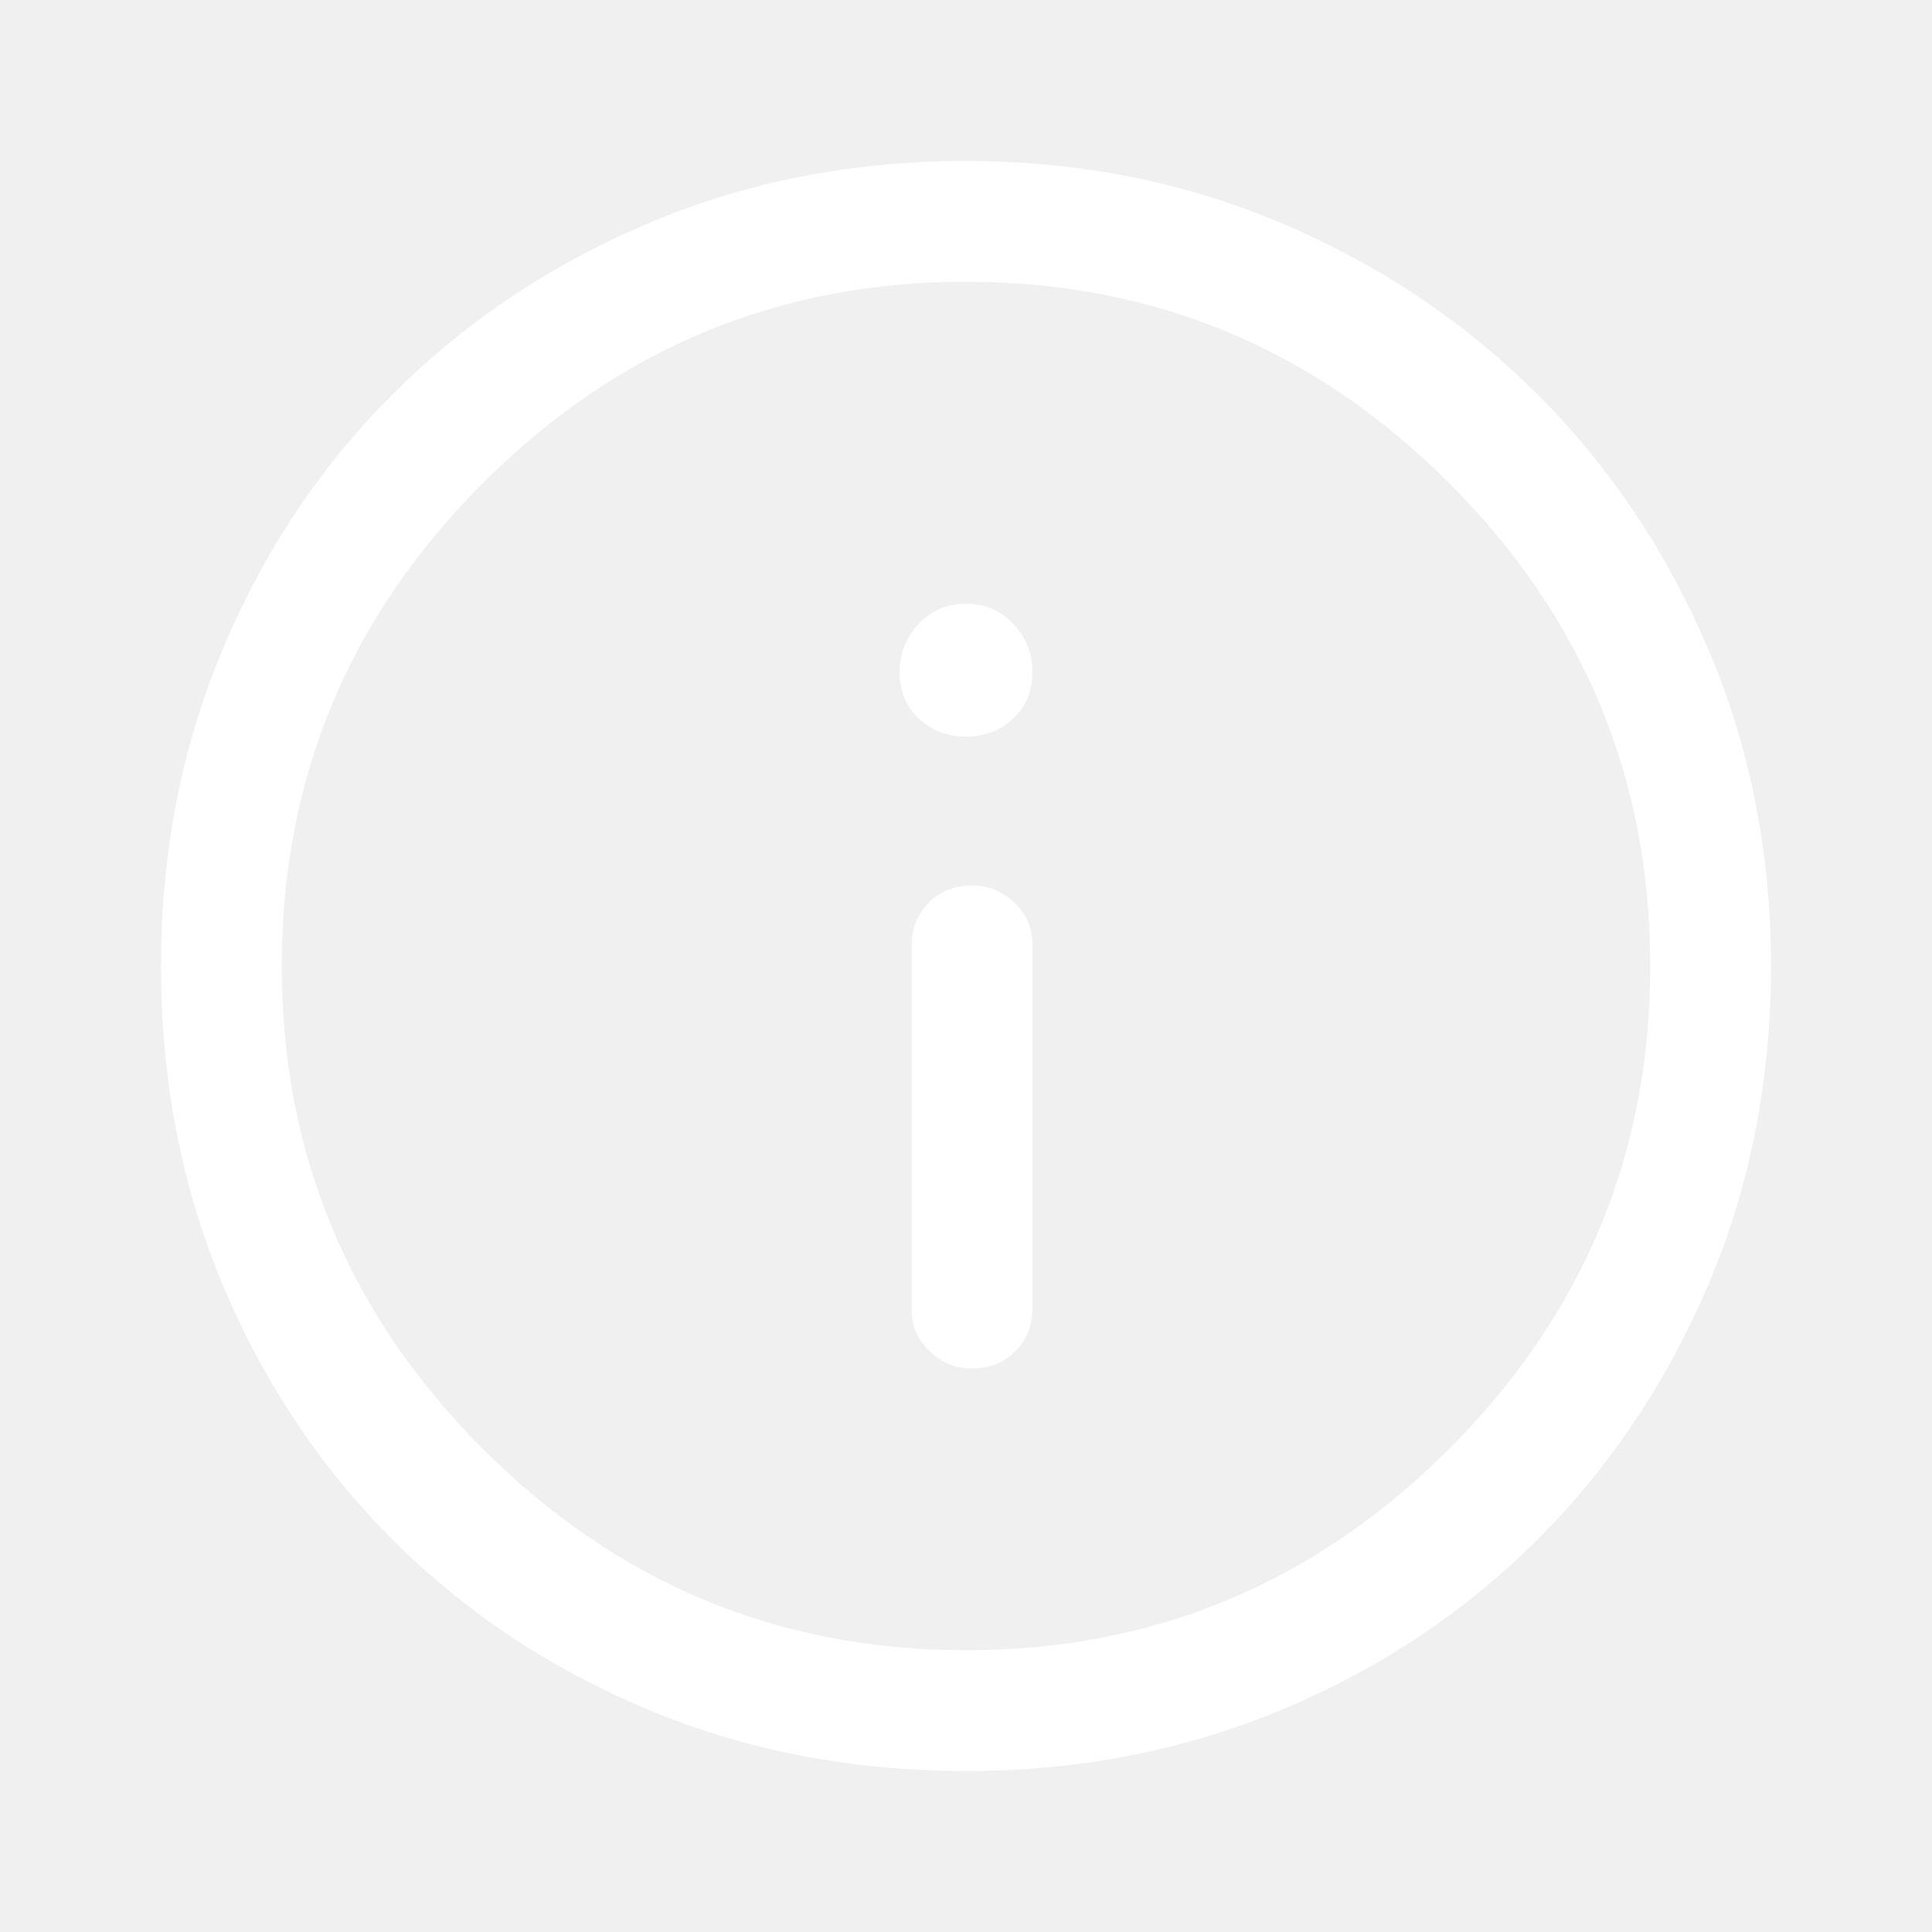
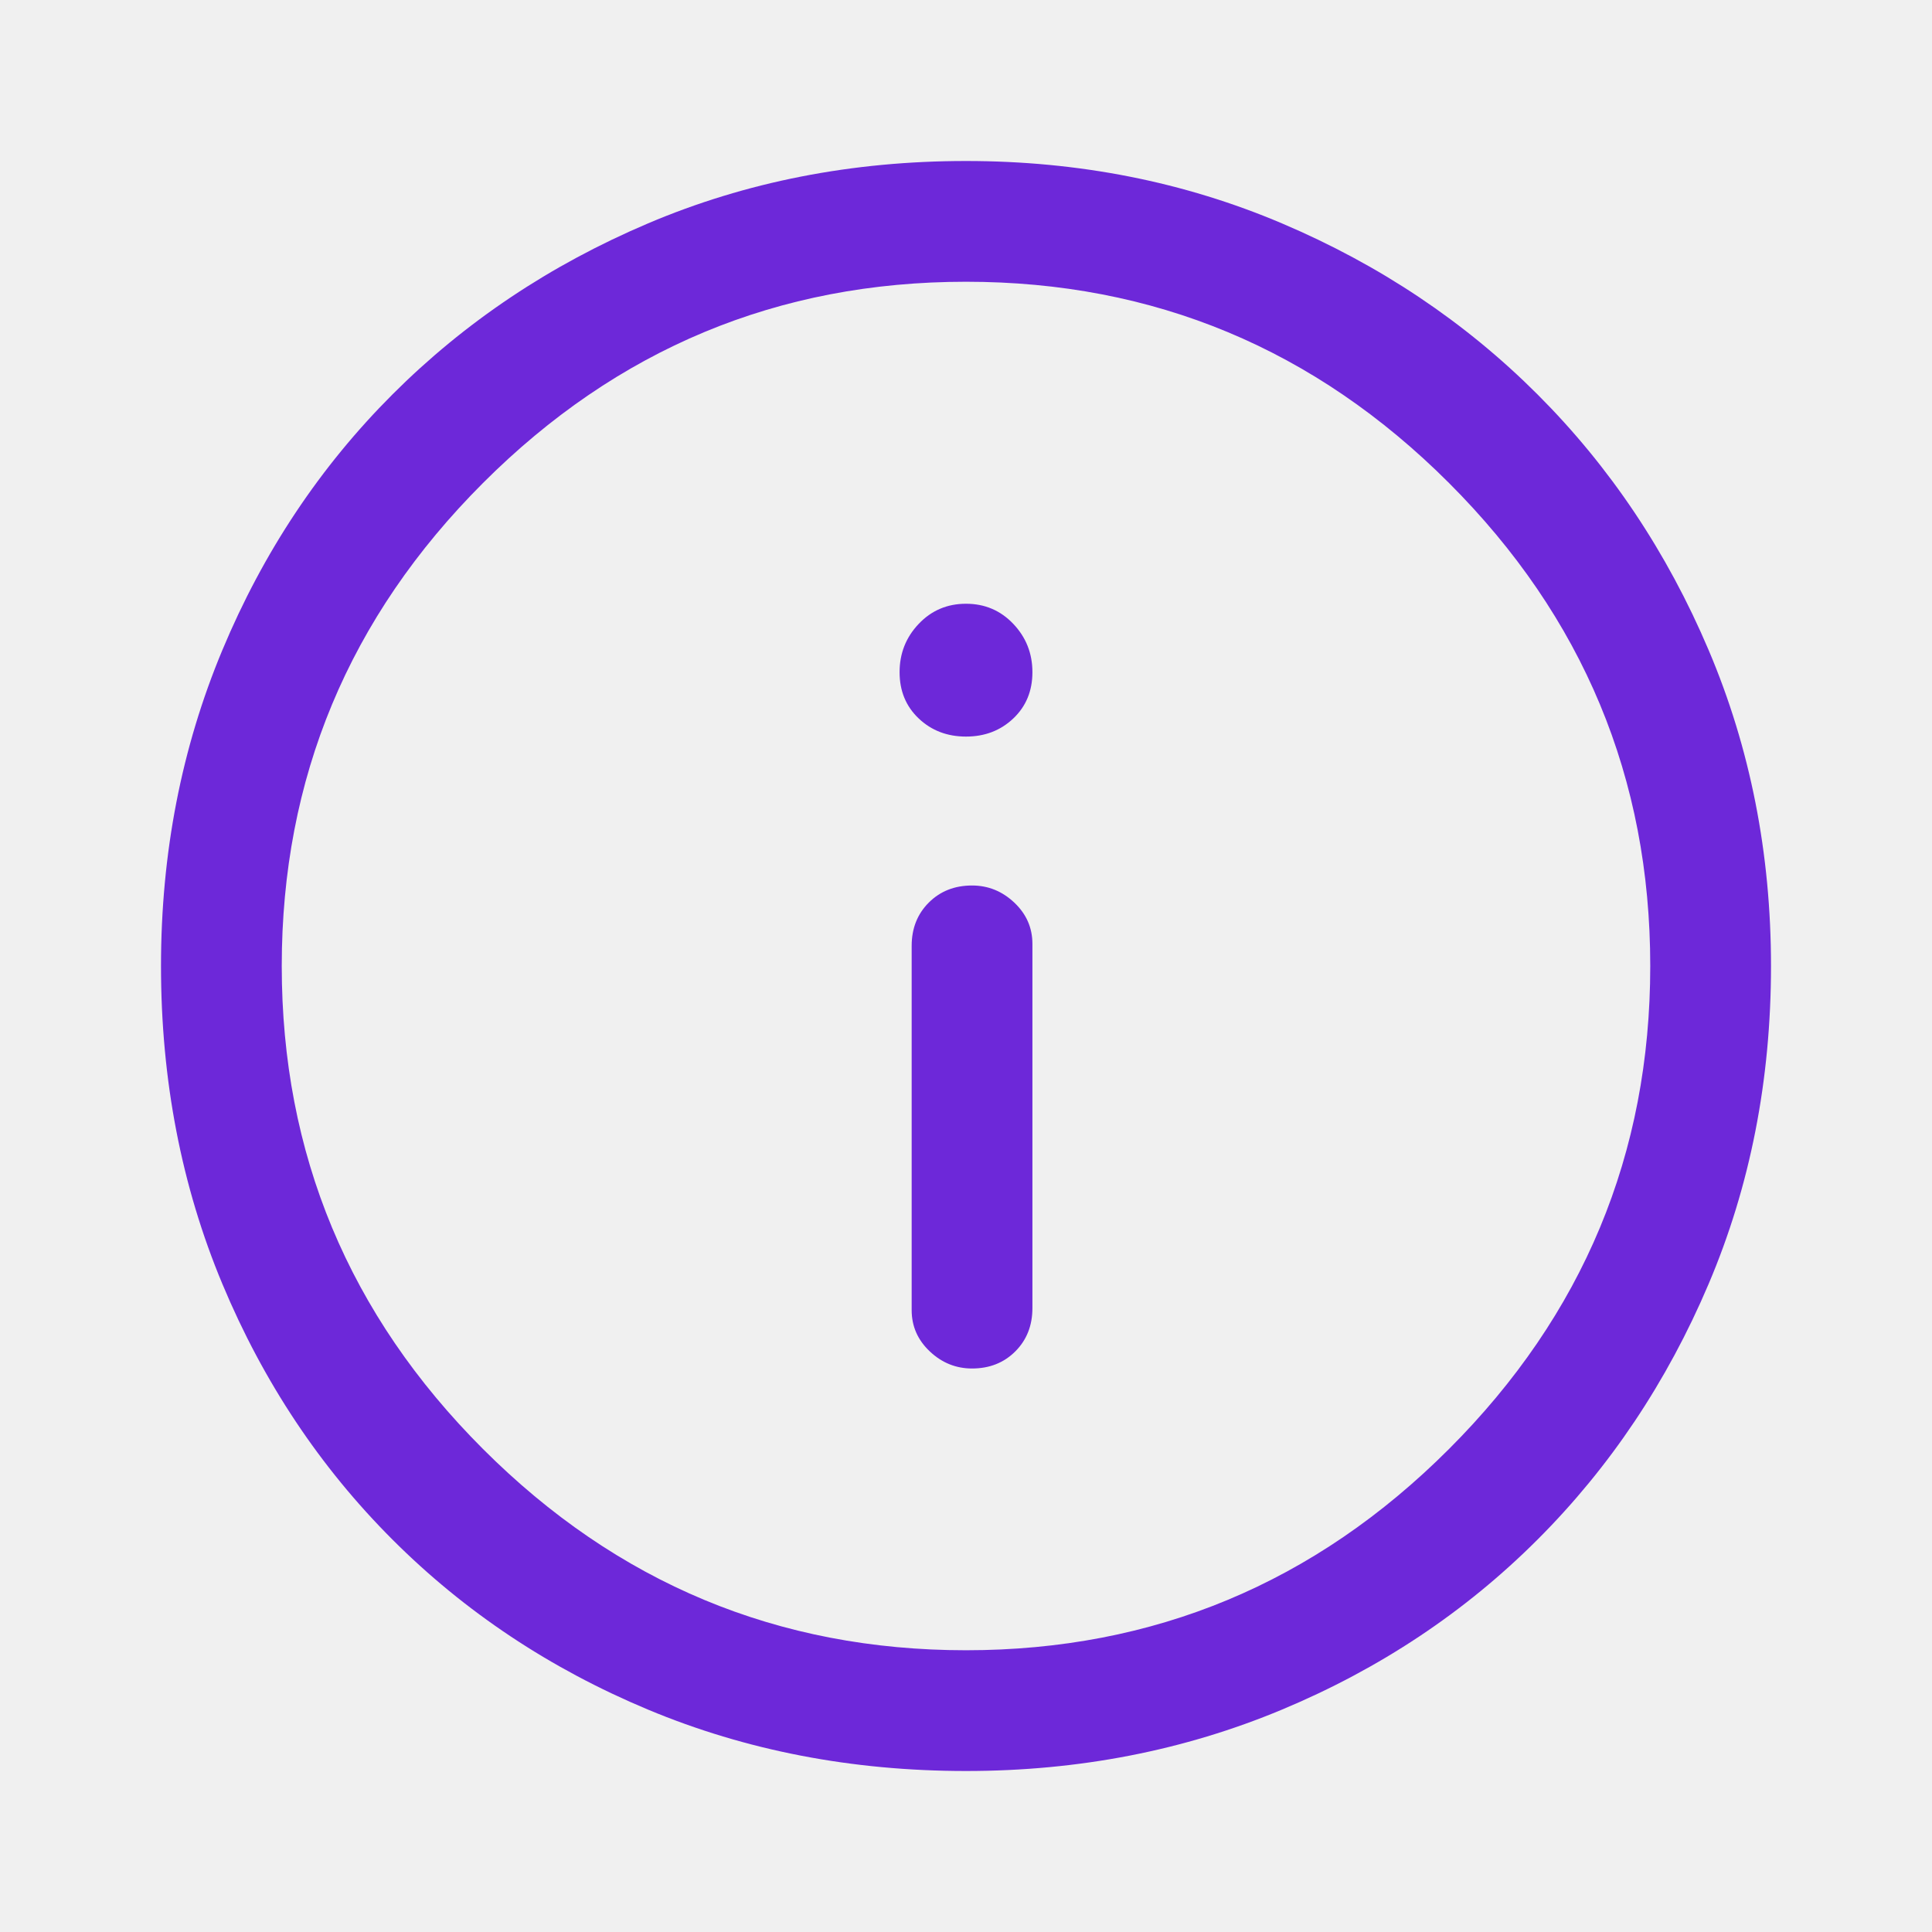
- <svg xmlns="http://www.w3.org/2000/svg" height="48" width="48" style="fill: white">
+ <svg xmlns="http://www.w3.org/2000/svg" height="48" width="48" style="fill: #6d28d9">
  <path d="M24.15 34q.65 0 1.075-.425.425-.425.425-1.075v-9.05q0-.6-.45-1.025Q24.75 22 24.15 22q-.65 0-1.075.425-.425.425-.425 1.075v9.05q0 .6.45 1.025.45.425 1.05.425ZM24 18.3q.7 0 1.175-.45.475-.45.475-1.15t-.475-1.2Q24.7 15 24 15q-.7 0-1.175.5-.475.5-.475 1.2t.475 1.15q.475.45 1.175.45ZM24 44q-4.25 0-7.9-1.525-3.65-1.525-6.35-4.225-2.7-2.7-4.225-6.35Q4 28.25 4 24q0-4.2 1.525-7.85Q7.05 12.5 9.75 9.8q2.7-2.7 6.35-4.25Q19.75 4 24 4q4.2 0 7.85 1.55Q35.5 7.1 38.2 9.8q2.7 2.7 4.25 6.35Q44 19.8 44 24q0 4.25-1.55 7.9-1.55 3.65-4.25 6.35-2.7 2.7-6.35 4.225Q28.2 44 24 44Zm0-20Zm0 17q7 0 12-5t5-12q0-7-5-12T24 7q-7 0-12 5T7 24q0 7 5 12t12 5Z" />
</svg>
